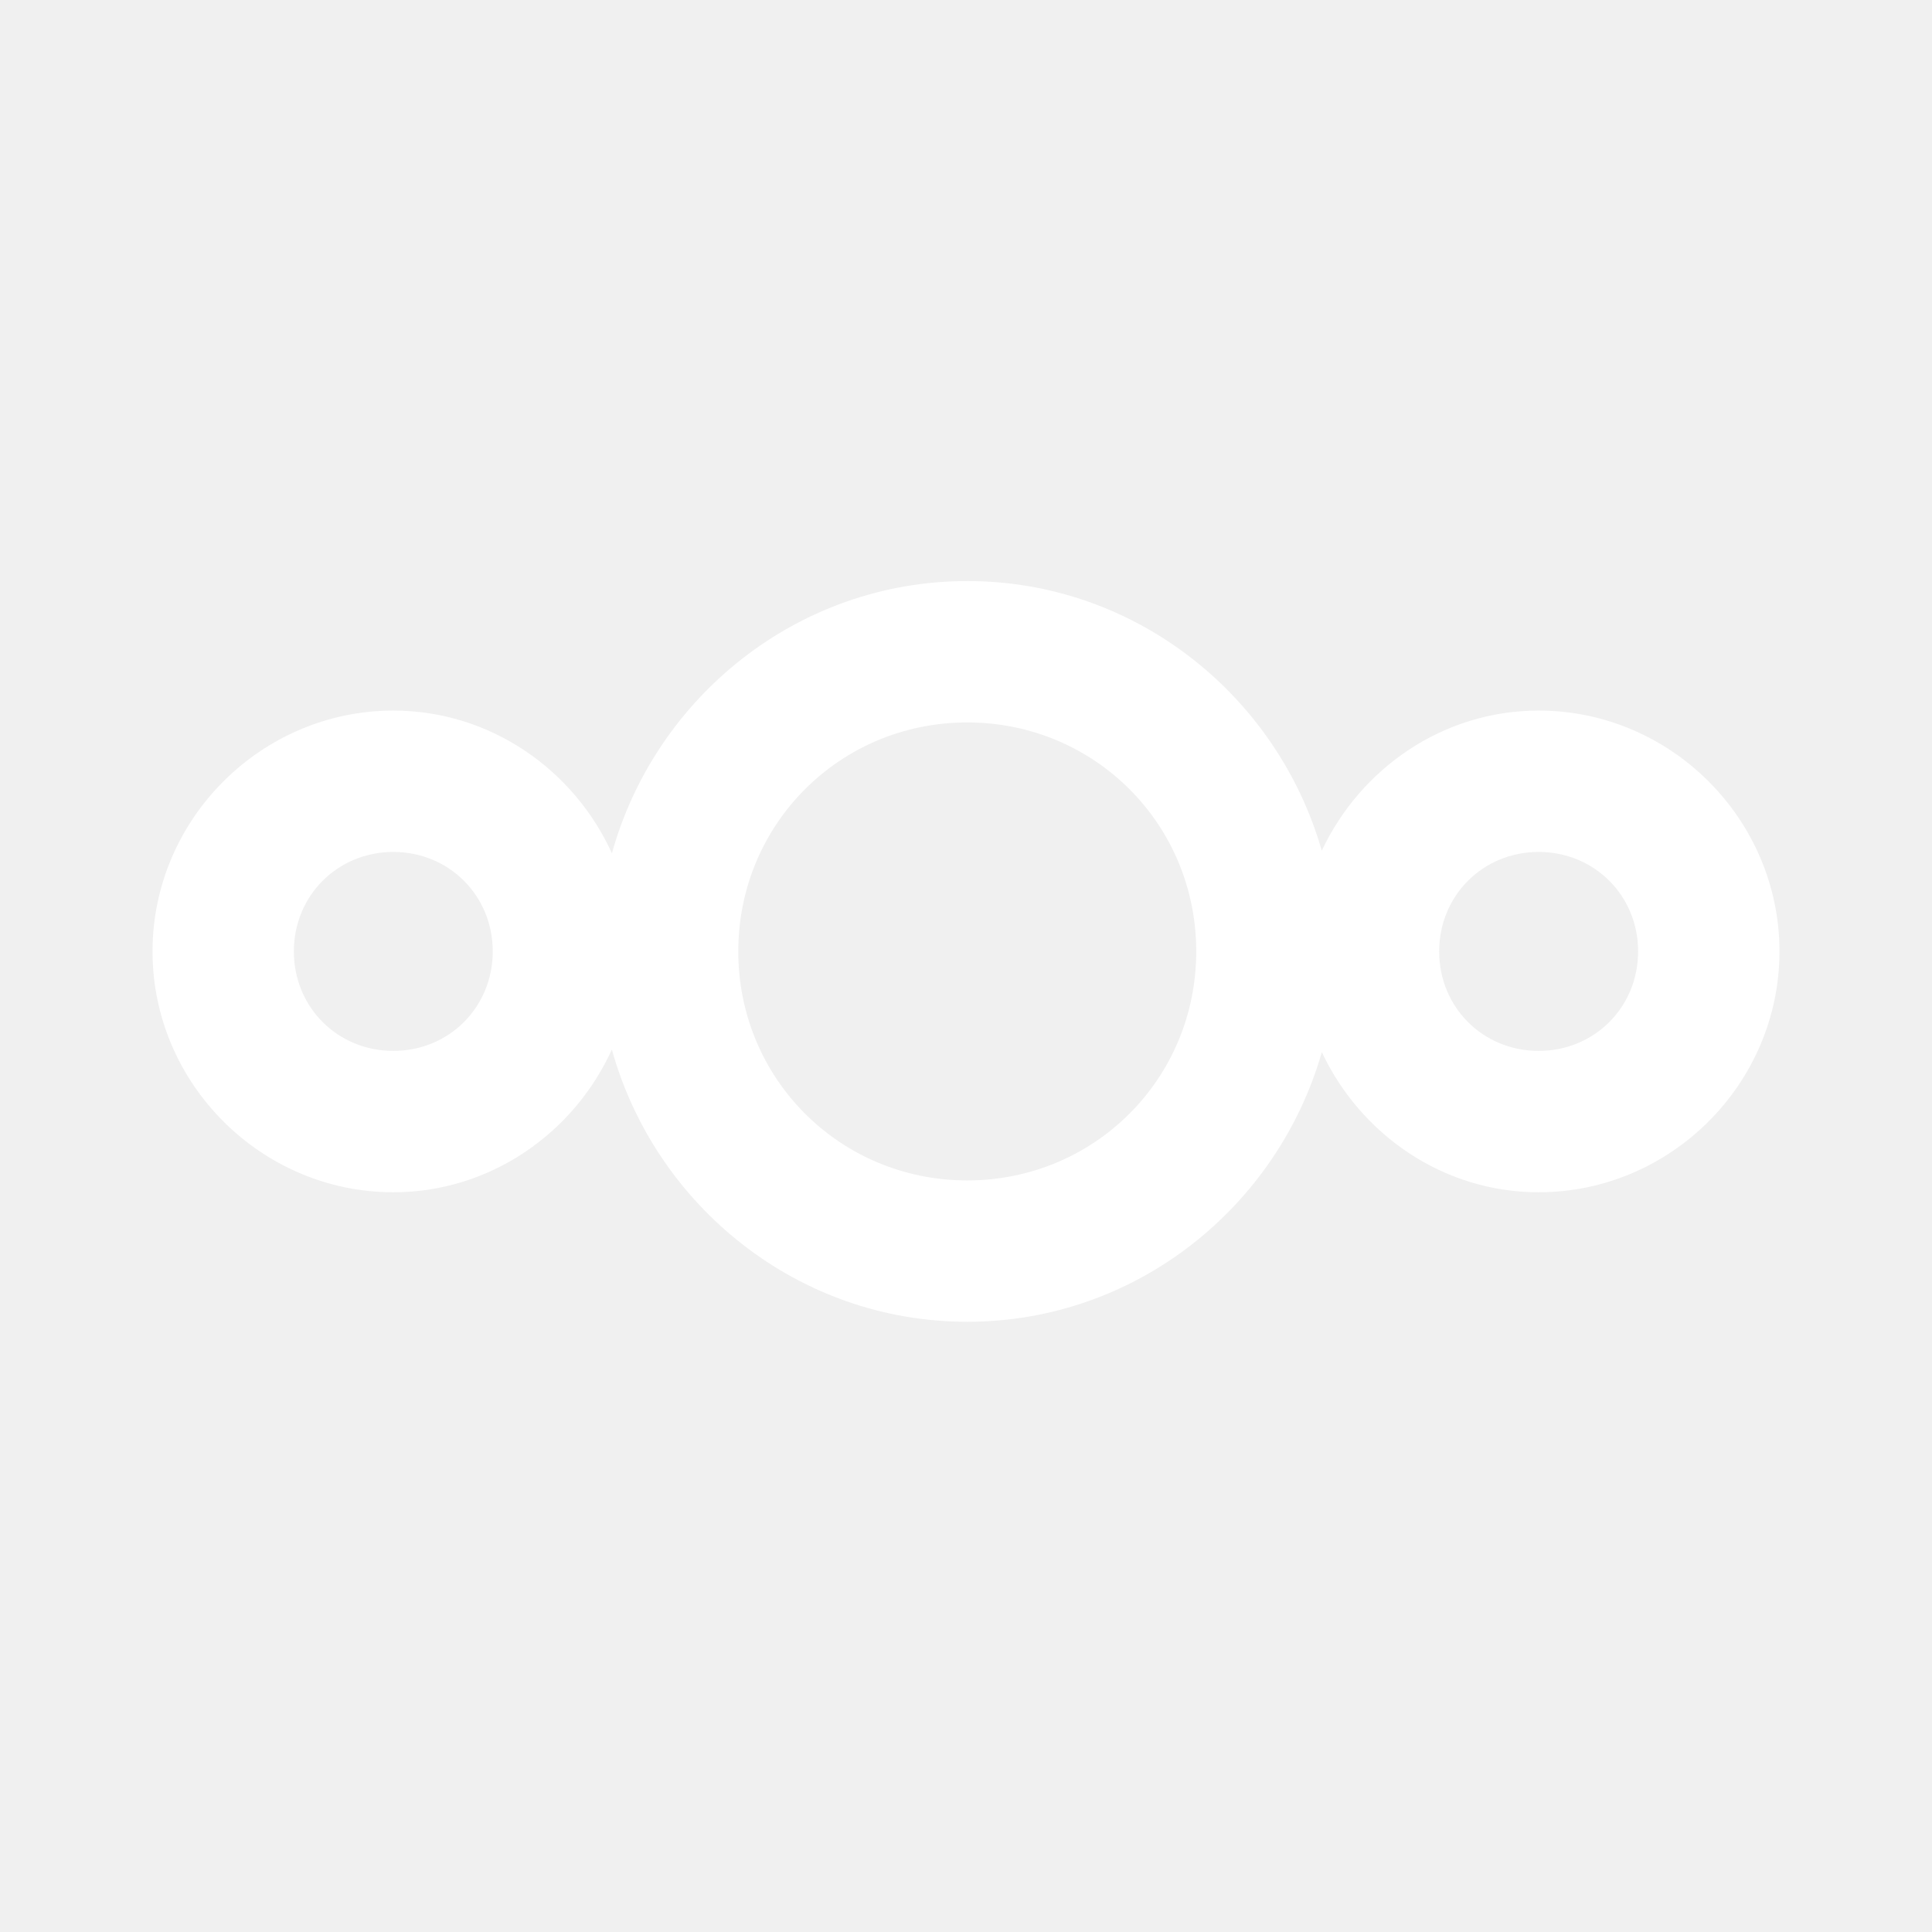
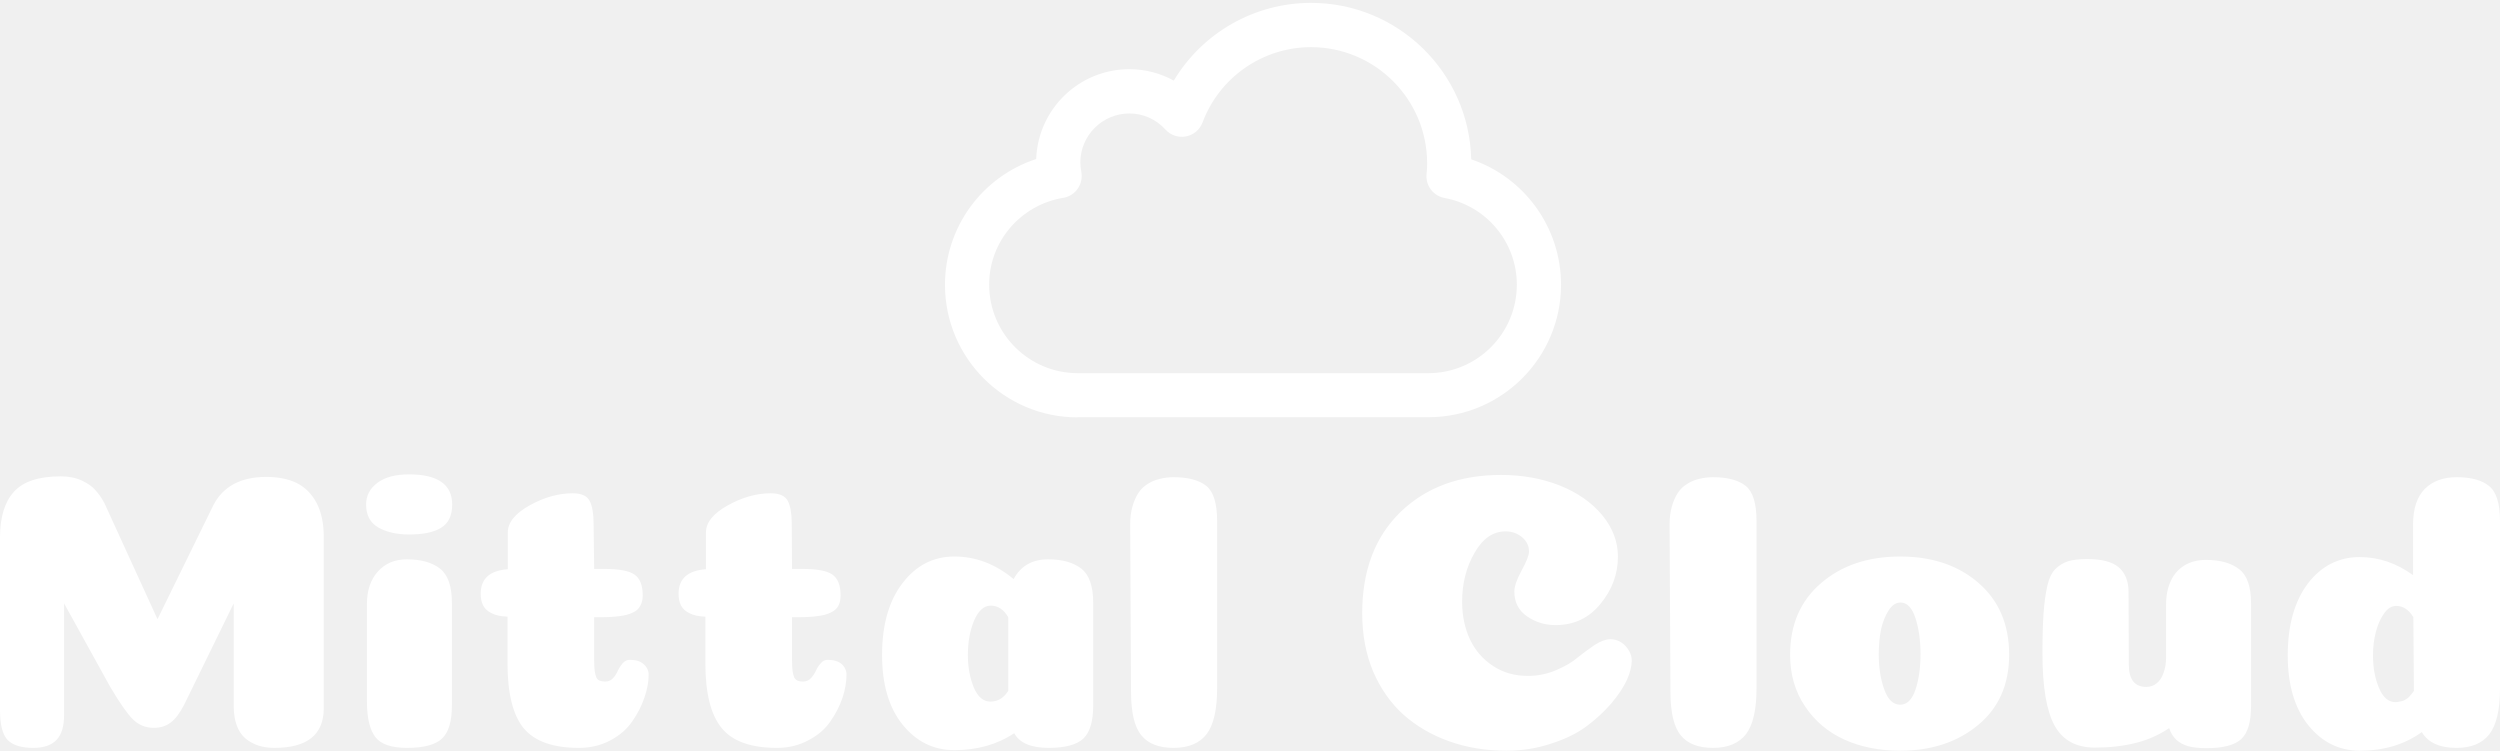
- <svg xmlns="http://www.w3.org/2000/svg" width="100%" height="100%" viewBox="0 0 1064 1064" version="1.1" xml:space="preserve" style="fill-rule:evenodd;clip-rule:evenodd;stroke-linejoin:round;stroke-miterlimit:1.414;" id="svg5">
-   <defs id="defs9" />
-   <g id="path6" transform="translate(-140,-136.064)">
-     <path d="M 672.681,456.07 C 579.33,456.08 500.945,519.999 476.995,605.988 456.091,559.995 410.078,527.4 356.617,527.394 283.844,527.404 224.009,587.243 224,660.022 c -0.014,72.793 59.829,132.645 132.617,132.654 53.467,-0.01 99.45,-32.621 120.351,-78.621 23.941,86.004 102.353,149.936 195.716,149.945 92.84,0.01 170.84,-63.23 195.277,-148.499 21.243,45.148 66.549,77.166 119.395,77.172 72.804,0.013 132.654,-59.846 132.644,-132.654 -0.01,-72.794 -59.86,-132.64 -132.644,-132.628 -52.849,0.01 -98.18,32.018 -119.422,77.172 -24.437,-85.266 -102.41,-148.505 -195.25,-148.499 z m 0,77.856 c 70.106,0 126.109,55.987 126.115,126.099 0,70.12 -56,126.131 -126.115,126.125 -70.106,-0.01 -126.094,-56.014 -126.088,-126.125 0.01,-70.103 55.991,-126.09 126.088,-126.099 z M 356.602,605.25 c 30.712,0 54.764,24.059 54.767,54.772 0,30.719 -24.05,54.795 -54.767,54.798 -30.718,0 -54.772,-24.079 -54.766,-54.798 0,-30.713 24.056,-54.769 54.766,-54.772 z m 630.754,0 c 30.714,-0.01 54.794,24.052 54.794,54.772 0.01,30.728 -24.07,54.804 -54.794,54.798 -30.718,0 -54.772,-24.079 -54.769,-54.798 0,-30.713 24.057,-54.769 54.769,-54.772 z" style="fill:#ffffff;fill-rule:nonzero" id="path2" />
+ <svg xmlns="http://www.w3.org/2000/svg" data-v-423bf9ae="" viewBox="0 0 542.819 163" class="iconAbove">
+   <g data-v-423bf9ae="" id="52da69be-7741-43d3-904e-07902377b739" fill="white" transform="matrix(6.128703,0,0,6.128703,-5.638403,98.03575)">
+     <path d="M9.20 9.04L9.20 5.38L7.45 8.96L7.45 8.96Q7.22 9.41 6.97 9.60L6.97 9.60L6.97 9.60Q6.72 9.79 6.37 9.79L6.37 9.79L6.37 9.79Q5.92 9.79 5.61 9.47L5.61 9.47L5.61 9.47Q5.31 9.16 4.82 8.33L4.82 8.33L3.19 5.38L3.19 9.34L3.19 9.34Q3.19 9.94 2.92 10.22L2.92 10.22L2.92 10.22Q2.65 10.50 2.10 10.50L2.10 10.50L2.10 10.50Q1.48 10.50 1.20 10.23L1.20 10.23L1.20 10.23Q0.92 9.95 0.92 9.16L0.92 9.16L0.92 3.05L0.92 3.05Q0.92 1.97 1.41 1.43L1.41 1.43L1.41 1.43Q1.90 0.88 3.07 0.88L3.07 0.88L3.07 0.88Q3.50 0.88 3.82 1.03L3.82 1.03L3.82 1.03Q4.14 1.18 4.30 1.37L4.30 1.37L4.30 1.37Q4.47 1.55 4.62 1.83L4.62 1.83L6.50 5.94L8.48 1.90L8.48 1.90Q9.00 0.90 10.35 0.90L10.35 0.90L10.35 0.90Q10.98 0.90 11.42 1.11L11.42 1.11L11.42 1.11Q11.87 1.33 12.13 1.81L12.13 1.81L12.13 1.81Q12.39 2.30 12.39 3.02L12.39 3.02L12.39 9.11L12.39 9.11Q12.38 10.50 10.64 10.50L10.64 10.50L10.64 10.50Q10.01 10.50 9.61 10.16L9.61 10.16L9.61 10.16Q9.21 9.81 9.20 9.04L9.20 9.04ZM13.89 1.88L13.89 1.88L13.89 1.88Q13.89 1.41 14.29 1.11L14.29 1.11L14.29 1.11Q14.69 0.81 15.41 0.81L15.41 0.81L15.41 0.81Q16.94 0.81 16.94 1.88L16.94 1.88L16.94 1.88Q16.94 2.46 16.55 2.70L16.55 2.70L16.55 2.70Q16.17 2.94 15.41 2.94L15.41 2.94L15.41 2.94Q14.76 2.94 14.32 2.69L14.32 2.69L14.32 2.69Q13.89 2.44 13.89 1.88ZM16.93 5.36L16.93 9.00L16.93 9.00Q16.93 9.84 16.58 10.17L16.58 10.17L16.58 10.17Q16.23 10.50 15.34 10.50L15.34 10.50L15.34 10.50Q14.52 10.50 14.22 10.12L14.22 10.12L14.22 10.12Q13.92 9.73 13.92 8.85L13.92 8.85L13.92 5.40L13.92 5.40Q13.92 4.69 14.30 4.26L14.30 4.26L14.30 4.26Q14.69 3.82 15.33 3.82L15.33 3.82L15.33 3.82Q16.09 3.82 16.51 4.15L16.51 4.15L16.51 4.15Q16.93 4.48 16.93 5.36L16.93 5.36ZM18.90 7.50L18.90 7.50L18.90 5.85L18.90 5.85Q18.55 5.84 18.34 5.73L18.34 5.73L18.34 5.73Q18.13 5.63 18.04 5.46L18.04 5.46L18.04 5.46Q17.95 5.29 17.95 5.04L17.95 5.04L17.95 5.04Q17.95 4.24 18.91 4.17L18.91 4.17L18.91 2.87L18.91 2.87Q18.91 2.34 19.68 1.91L19.68 1.91L19.68 1.91Q20.45 1.48 21.21 1.48L21.21 1.48L21.21 1.48Q21.67 1.48 21.81 1.75L21.81 1.75L21.81 1.75Q21.95 2.02 21.95 2.55L21.95 2.55L21.97 4.16L22.34 4.16L22.34 4.16Q23.11 4.16 23.40 4.36L23.40 4.36L23.40 4.36Q23.69 4.56 23.69 5.10L23.69 5.10L23.69 5.10Q23.69 5.32 23.60 5.47L23.60 5.47L23.60 5.47Q23.52 5.63 23.33 5.71L23.33 5.71L23.33 5.71Q23.14 5.80 22.88 5.83L22.88 5.83L22.88 5.83Q22.61 5.87 22.22 5.87L22.22 5.87L21.97 5.87L21.97 7.41L21.97 7.41Q21.97 7.63 21.99 7.78L21.99 7.78L21.99 7.78Q22.01 7.92 22.05 8.01L22.05 8.01L22.05 8.01Q22.09 8.09 22.17 8.12L22.17 8.12L22.17 8.12Q22.25 8.15 22.36 8.15L22.36 8.15L22.36 8.15Q22.53 8.15 22.64 8.03L22.64 8.03L22.64 8.03Q22.75 7.91 22.81 7.76L22.81 7.76L22.81 7.76Q22.88 7.62 22.98 7.50L22.98 7.50L22.98 7.50Q23.09 7.38 23.23 7.38L23.23 7.38L23.23 7.38Q23.55 7.38 23.72 7.53L23.72 7.53L23.72 7.53Q23.90 7.69 23.90 7.91L23.90 7.91L23.90 7.91Q23.90 8.29 23.75 8.72L23.75 8.72L23.75 8.72Q23.60 9.16 23.32 9.56L23.32 9.56L23.32 9.56Q23.04 9.97 22.55 10.23L22.55 10.23L22.55 10.23Q22.05 10.50 21.43 10.50L21.43 10.50L21.43 10.50Q20.05 10.50 19.47 9.80L19.47 9.80L19.47 9.80Q18.90 9.10 18.90 7.50ZM25.91 7.50L25.91 7.50L25.91 5.85L25.91 5.85Q25.56 5.84 25.35 5.73L25.35 5.73L25.35 5.73Q25.14 5.63 25.05 5.46L25.05 5.46L25.05 5.46Q24.96 5.29 24.96 5.04L24.96 5.04L24.96 5.04Q24.96 4.24 25.93 4.17L25.93 4.17L25.93 2.87L25.93 2.87Q25.93 2.34 26.70 1.91L26.70 1.91L26.70 1.91Q27.47 1.48 28.22 1.48L28.22 1.48L28.22 1.48Q28.69 1.48 28.83 1.75L28.83 1.75L28.83 1.75Q28.97 2.02 28.97 2.55L28.97 2.55L28.98 4.16L29.36 4.16L29.36 4.16Q30.13 4.16 30.41 4.36L30.41 4.36L30.41 4.36Q30.70 4.56 30.70 5.10L30.70 5.10L30.70 5.10Q30.70 5.32 30.62 5.47L30.62 5.47L30.62 5.47Q30.53 5.63 30.34 5.71L30.34 5.71L30.34 5.71Q30.16 5.80 29.89 5.83L29.89 5.83L29.89 5.83Q29.62 5.87 29.23 5.87L29.23 5.87L28.98 5.87L28.98 7.41L28.98 7.41Q28.98 7.63 29.00 7.78L29.00 7.78L29.00 7.78Q29.02 7.92 29.06 8.01L29.06 8.01L29.06 8.01Q29.11 8.09 29.18 8.12L29.18 8.12L29.18 8.12Q29.26 8.15 29.37 8.15L29.37 8.15L29.37 8.15Q29.54 8.15 29.65 8.03L29.65 8.03L29.65 8.03Q29.76 7.91 29.83 7.76L29.83 7.76L29.83 7.76Q29.89 7.62 30.00 7.50L30.00 7.50L30.00 7.50Q30.10 7.38 30.24 7.38L30.24 7.38L30.24 7.38Q30.56 7.38 30.74 7.53L30.74 7.53L30.74 7.53Q30.91 7.69 30.91 7.91L30.91 7.91L30.91 7.91Q30.91 8.29 30.77 8.72L30.77 8.72L30.77 8.72Q30.62 9.16 30.34 9.56L30.34 9.56L30.34 9.56Q30.06 9.97 29.56 10.23L29.56 10.23L29.56 10.23Q29.06 10.50 28.45 10.50L28.45 10.50L28.45 10.50Q27.06 10.50 26.49 9.80L26.49 9.80L26.49 9.80Q25.91 9.10 25.91 7.50ZM34.73 10.58L34.73 10.58L34.73 10.58Q33.63 10.58 32.90 9.68L32.90 9.68L32.90 9.68Q32.17 8.78 32.17 7.21L32.17 7.21L32.17 7.21Q32.17 5.61 32.89 4.67L32.89 4.67L32.89 4.67Q33.61 3.72 34.73 3.72L34.73 3.72L34.73 3.72Q35.87 3.72 36.83 4.52L36.83 4.52L36.83 4.52Q37.21 3.82 38.05 3.82L38.05 3.82L38.05 3.82Q38.81 3.82 39.23 4.15L39.23 4.15L39.23 4.15Q39.65 4.48 39.65 5.36L39.65 5.36L39.65 9.00L39.65 9.00Q39.65 9.84 39.30 10.17L39.30 10.17L39.30 10.17Q38.95 10.50 38.07 10.50L38.07 10.50L38.07 10.50Q37.14 10.50 36.85 9.98L36.85 9.98L36.85 9.98Q35.95 10.58 34.73 10.58ZM36.64 8.48L36.64 5.87L36.64 5.87Q36.40 5.46 36.02 5.46L36.02 5.46L36.02 5.46Q35.66 5.46 35.43 5.99L35.43 5.99L35.43 5.99Q35.21 6.52 35.21 7.21L35.21 7.21L35.21 7.21Q35.21 7.85 35.42 8.36L35.42 8.36L35.42 8.36Q35.63 8.86 36.01 8.86L36.01 8.86L36.01 8.86Q36.40 8.86 36.64 8.48L36.64 8.48ZM44.04 2.46L44.04 8.39L44.04 8.39Q44.04 9.52 43.67 10.01L43.67 10.01L43.67 10.01Q43.29 10.50 42.50 10.50L42.50 10.50L42.50 10.50Q41.72 10.50 41.36 10.06L41.36 10.06L41.36 10.06Q40.99 9.62 40.99 8.50L40.99 8.50L40.96 2.59L40.96 2.59Q40.96 2.23 41.04 1.95L41.04 1.95L41.04 1.95Q41.12 1.67 41.25 1.47L41.25 1.47L41.25 1.47Q41.38 1.27 41.58 1.15L41.58 1.15L41.58 1.15Q41.78 1.02 42.01 0.97L42.01 0.97L42.01 0.97Q42.24 0.91 42.50 0.91L42.50 0.91L42.50 0.91Q43.27 0.91 43.66 1.22L43.66 1.22L43.66 1.22Q44.04 1.53 44.04 2.46L44.04 2.46ZM55.09 3.54L55.09 3.54L55.09 3.54Q55.09 3.25 54.85 3.04L54.85 3.04L54.85 3.04Q54.60 2.83 54.26 2.83L54.26 2.83L54.26 2.83Q53.59 2.83 53.16 3.59L53.16 3.59L53.16 3.59Q52.72 4.35 52.72 5.32L52.72 5.32L52.72 5.32Q52.72 6.06 53.00 6.66L53.00 6.66L53.00 6.66Q53.28 7.25 53.82 7.60L53.82 7.60L53.82 7.60Q54.35 7.95 55.05 7.95L55.05 7.95L55.05 7.95Q55.57 7.95 56.04 7.75L56.04 7.75L56.04 7.75Q56.52 7.55 56.81 7.30L56.81 7.30L56.81 7.30Q57.11 7.06 57.42 6.85L57.42 6.85L57.42 6.85Q57.74 6.65 57.97 6.65L57.97 6.65L57.97 6.65Q58.28 6.65 58.51 6.89L58.51 6.89L58.51 6.89Q58.73 7.14 58.73 7.41L58.73 7.41L58.73 7.41Q58.73 7.70 58.56 8.09L58.56 8.09L58.56 8.09Q58.38 8.48 58.00 8.93L58.00 8.93L58.00 8.93Q57.62 9.37 57.12 9.74L57.12 9.74L57.12 9.74Q56.62 10.11 55.87 10.35L55.87 10.35L55.87 10.35Q55.12 10.60 54.29 10.60L54.29 10.60L54.29 10.60Q53.20 10.60 52.27 10.27L52.27 10.27L52.27 10.27Q51.34 9.94 50.65 9.33L50.65 9.33L50.65 9.33Q49.97 8.72 49.57 7.80L49.57 7.80L49.57 7.80Q49.18 6.87 49.18 5.73L49.18 5.73L49.18 5.73Q49.18 3.46 50.54 2.14L50.54 2.14L50.54 2.14Q51.90 0.83 54.10 0.83L54.10 0.83L54.10 0.83Q55.22 0.83 56.17 1.20L56.17 1.20L56.17 1.20Q57.12 1.58 57.68 2.25L57.68 2.25L57.68 2.25Q58.24 2.93 58.24 3.72L58.24 3.72L58.24 3.72Q58.24 4.65 57.62 5.40L57.62 5.40L57.62 5.40Q57.01 6.15 56.03 6.15L56.03 6.15L56.03 6.15Q55.47 6.15 55.02 5.84L55.02 5.84L55.02 5.84Q54.57 5.53 54.57 4.96L54.57 4.96L54.57 4.96Q54.57 4.69 54.83 4.21L54.83 4.21L54.83 4.21Q55.09 3.74 55.09 3.54ZM63.15 2.46L63.15 8.39L63.15 8.39Q63.15 9.52 62.78 10.01L62.78 10.01L62.78 10.01Q62.40 10.50 61.61 10.50L61.61 10.50L61.61 10.50Q60.83 10.50 60.47 10.06L60.47 10.06L60.47 10.06Q60.10 9.62 60.10 8.50L60.10 8.50L60.07 2.59L60.07 2.59Q60.07 2.23 60.15 1.95L60.15 1.95L60.15 1.95Q60.23 1.67 60.36 1.47L60.36 1.47L60.36 1.47Q60.49 1.27 60.69 1.15L60.69 1.15L60.69 1.15Q60.89 1.02 61.12 0.97L61.12 0.97L61.12 0.97Q61.35 0.91 61.61 0.91L61.61 0.91L61.61 0.91Q62.38 0.91 62.77 1.22L62.77 1.22L62.77 1.22Q63.15 1.53 63.15 2.46L63.15 2.46ZM68.96 7.18L68.96 7.18L68.96 7.18Q68.96 6.45 68.78 5.90L68.78 5.90L68.78 5.90Q68.60 5.35 68.25 5.35L68.25 5.35L68.25 5.35Q68.01 5.35 67.83 5.63L67.83 5.63L67.83 5.63Q67.65 5.91 67.56 6.31L67.56 6.31L67.56 6.31Q67.48 6.72 67.48 7.18L67.48 7.18L67.48 7.18Q67.48 7.90 67.68 8.44L67.68 8.44L67.68 8.44Q67.87 8.97 68.24 8.97L68.24 8.97L68.24 8.97Q68.60 8.97 68.78 8.44L68.78 8.44L68.78 8.44Q68.96 7.91 68.96 7.18ZM68.24 10.60L68.24 10.60L68.24 10.60Q67.14 10.60 66.27 10.21L66.27 10.21L66.27 10.21Q65.39 9.81 64.87 9.03L64.87 9.03L64.87 9.03Q64.34 8.25 64.34 7.20L64.34 7.20L64.34 7.20Q64.34 5.60 65.44 4.66L65.44 4.66L65.44 4.66Q66.53 3.72 68.24 3.72L68.24 3.72L68.24 3.72Q69.94 3.72 71.02 4.66L71.02 4.66L71.02 4.66Q72.10 5.60 72.10 7.20L72.10 7.20L72.10 7.20Q72.10 8.78 71.00 9.69L71.00 9.69L71.00 9.69Q69.90 10.60 68.24 10.60ZM76.33 4.98L76.34 7.55L76.34 7.55Q76.34 8.34 76.96 8.34L76.96 8.34L76.96 8.34Q77.17 8.34 77.33 8.21L77.33 8.21L77.33 8.21Q77.49 8.08 77.57 7.84L77.57 7.84L77.57 7.84Q77.66 7.60 77.66 7.29L77.66 7.29L77.66 5.42L77.66 5.42Q77.66 4.94 77.83 4.58L77.83 4.58L77.83 4.58Q77.99 4.23 78.32 4.03L78.32 4.03L78.32 4.03Q78.64 3.84 79.07 3.84L79.07 3.84L79.07 3.84Q79.83 3.84 80.25 4.17L80.25 4.17L80.25 4.17Q80.67 4.49 80.67 5.38L80.67 5.38L80.67 9.02L80.67 9.02Q80.67 9.87 80.32 10.19L80.32 10.19L80.32 10.19Q79.97 10.51 79.09 10.51L79.09 10.51L79.09 10.51Q78.71 10.51 78.44 10.44L78.44 10.44L78.44 10.44Q78.18 10.36 78.02 10.21L78.02 10.21L78.02 10.21Q77.85 10.05 77.77 9.80L77.77 9.80L77.77 9.80Q77.20 10.18 76.56 10.33L76.56 10.33L76.56 10.33Q75.92 10.49 75.14 10.49L75.14 10.49L75.14 10.49Q74.14 10.49 73.71 9.71L73.71 9.71L73.71 9.71Q73.28 8.93 73.28 7.15L73.28 7.15L73.28 7.15Q73.28 6.27 73.32 5.72L73.32 5.72L73.32 5.72Q73.36 5.17 73.45 4.77L73.45 4.77L73.45 4.77Q73.54 4.37 73.73 4.17L73.73 4.17L73.73 4.17Q73.92 3.98 74.18 3.89L74.18 3.89L74.18 3.89Q74.44 3.81 74.86 3.81L74.86 3.81L74.86 3.81Q75.64 3.81 75.98 4.10L75.98 4.10L75.98 4.10Q76.33 4.40 76.33 4.98L76.33 4.98ZM89.49 2.46L89.49 8.40L89.49 8.40Q89.49 9.53 89.11 10.02L89.11 10.02L89.11 10.02Q88.73 10.50 87.95 10.50L87.95 10.50L87.95 10.50Q87.05 10.50 86.72 9.94L86.72 9.94L86.72 9.94Q85.81 10.60 84.52 10.60L84.52 10.60L84.52 10.60Q83.43 10.60 82.70 9.70L82.70 9.70L82.70 9.70Q81.97 8.79 81.97 7.22L81.97 7.22L81.97 7.22Q81.97 5.63 82.68 4.68L82.68 4.68L82.68 4.68Q83.40 3.74 84.52 3.74L84.52 3.74L84.52 3.74Q85.53 3.74 86.41 4.38L86.41 4.38L86.41 2.59L86.41 2.59Q86.41 1.74 86.83 1.32L86.83 1.32L86.83 1.32Q87.25 0.91 87.95 0.91L87.95 0.91L87.95 0.91Q88.72 0.91 89.10 1.22L89.10 1.22L89.10 1.22Q89.49 1.53 89.49 2.46L89.49 2.46ZM86.44 8.48L86.44 8.48L86.42 5.87L86.42 5.87Q86.18 5.47 85.81 5.47L85.81 5.47L85.81 5.47Q85.57 5.47 85.38 5.74L85.38 5.74L85.38 5.74Q85.19 6.01 85.09 6.40L85.09 6.40L85.09 6.40Q84.99 6.79 84.99 7.22L84.99 7.22L84.99 7.22Q84.99 7.87 85.20 8.37L85.20 8.37L85.20 8.37Q85.41 8.88 85.79 8.88L85.79 8.88L85.79 8.88Q85.86 8.88 85.93 8.86L85.93 8.86L85.93 8.86Q86.00 8.85 86.06 8.83L86.06 8.83L86.06 8.83Q86.11 8.81 86.17 8.77L86.17 8.77L86.17 8.77Q86.23 8.74 86.27 8.69L86.27 8.69L86.27 8.69Q86.31 8.65 86.35 8.60L86.35 8.60L86.35 8.60Q86.39 8.54 86.44 8.48Z" />
+   </g>
+   <g data-v-423bf9ae="" id="0e75aa6a-3f68-4f62-be91-798378449719" transform="matrix(4.799232,0,0,4.799232,195.2777,-31.16611)" stroke="none" fill="white">
+     <path d="M8.063 25.377c-3.313 0-6-2.688-6-6a5.985 5.985 0 0 1 4.127-5.688 4.22 4.22 0 0 1 4.216-4.065c.729 0 1.415.189 2.01.517a7.239 7.239 0 0 1 6.208-3.517 7.252 7.252 0 0 1 7.248 7.078 5.994 5.994 0 0 1 4.064 5.667c0 3.312-2.688 6-6 6H8.063v.008zm16.602-9.926a.998.998 0 0 1-.814-1.078c.021-.172.026-.336.026-.498a5.258 5.258 0 0 0-5.251-5.248 5.246 5.246 0 0 0-4.911 3.41 1 1 0 0 1-1.675.32 2.194 2.194 0 0 0-1.633-.73 2.223 2.223 0 0 0-2.22 2.217c0 .137.017.277.045.425.049.267-.008.54-.163.762a.991.991 0 0 1-.657.414c-1.899.312-3.352 1.95-3.35 3.93a4.01 4.01 0 0 0 4.001 4.002h15.875a4.007 4.007 0 0 0 3.998-4.002 3.994 3.994 0 0 0-3.271-3.924" />
  </g>
</svg>
